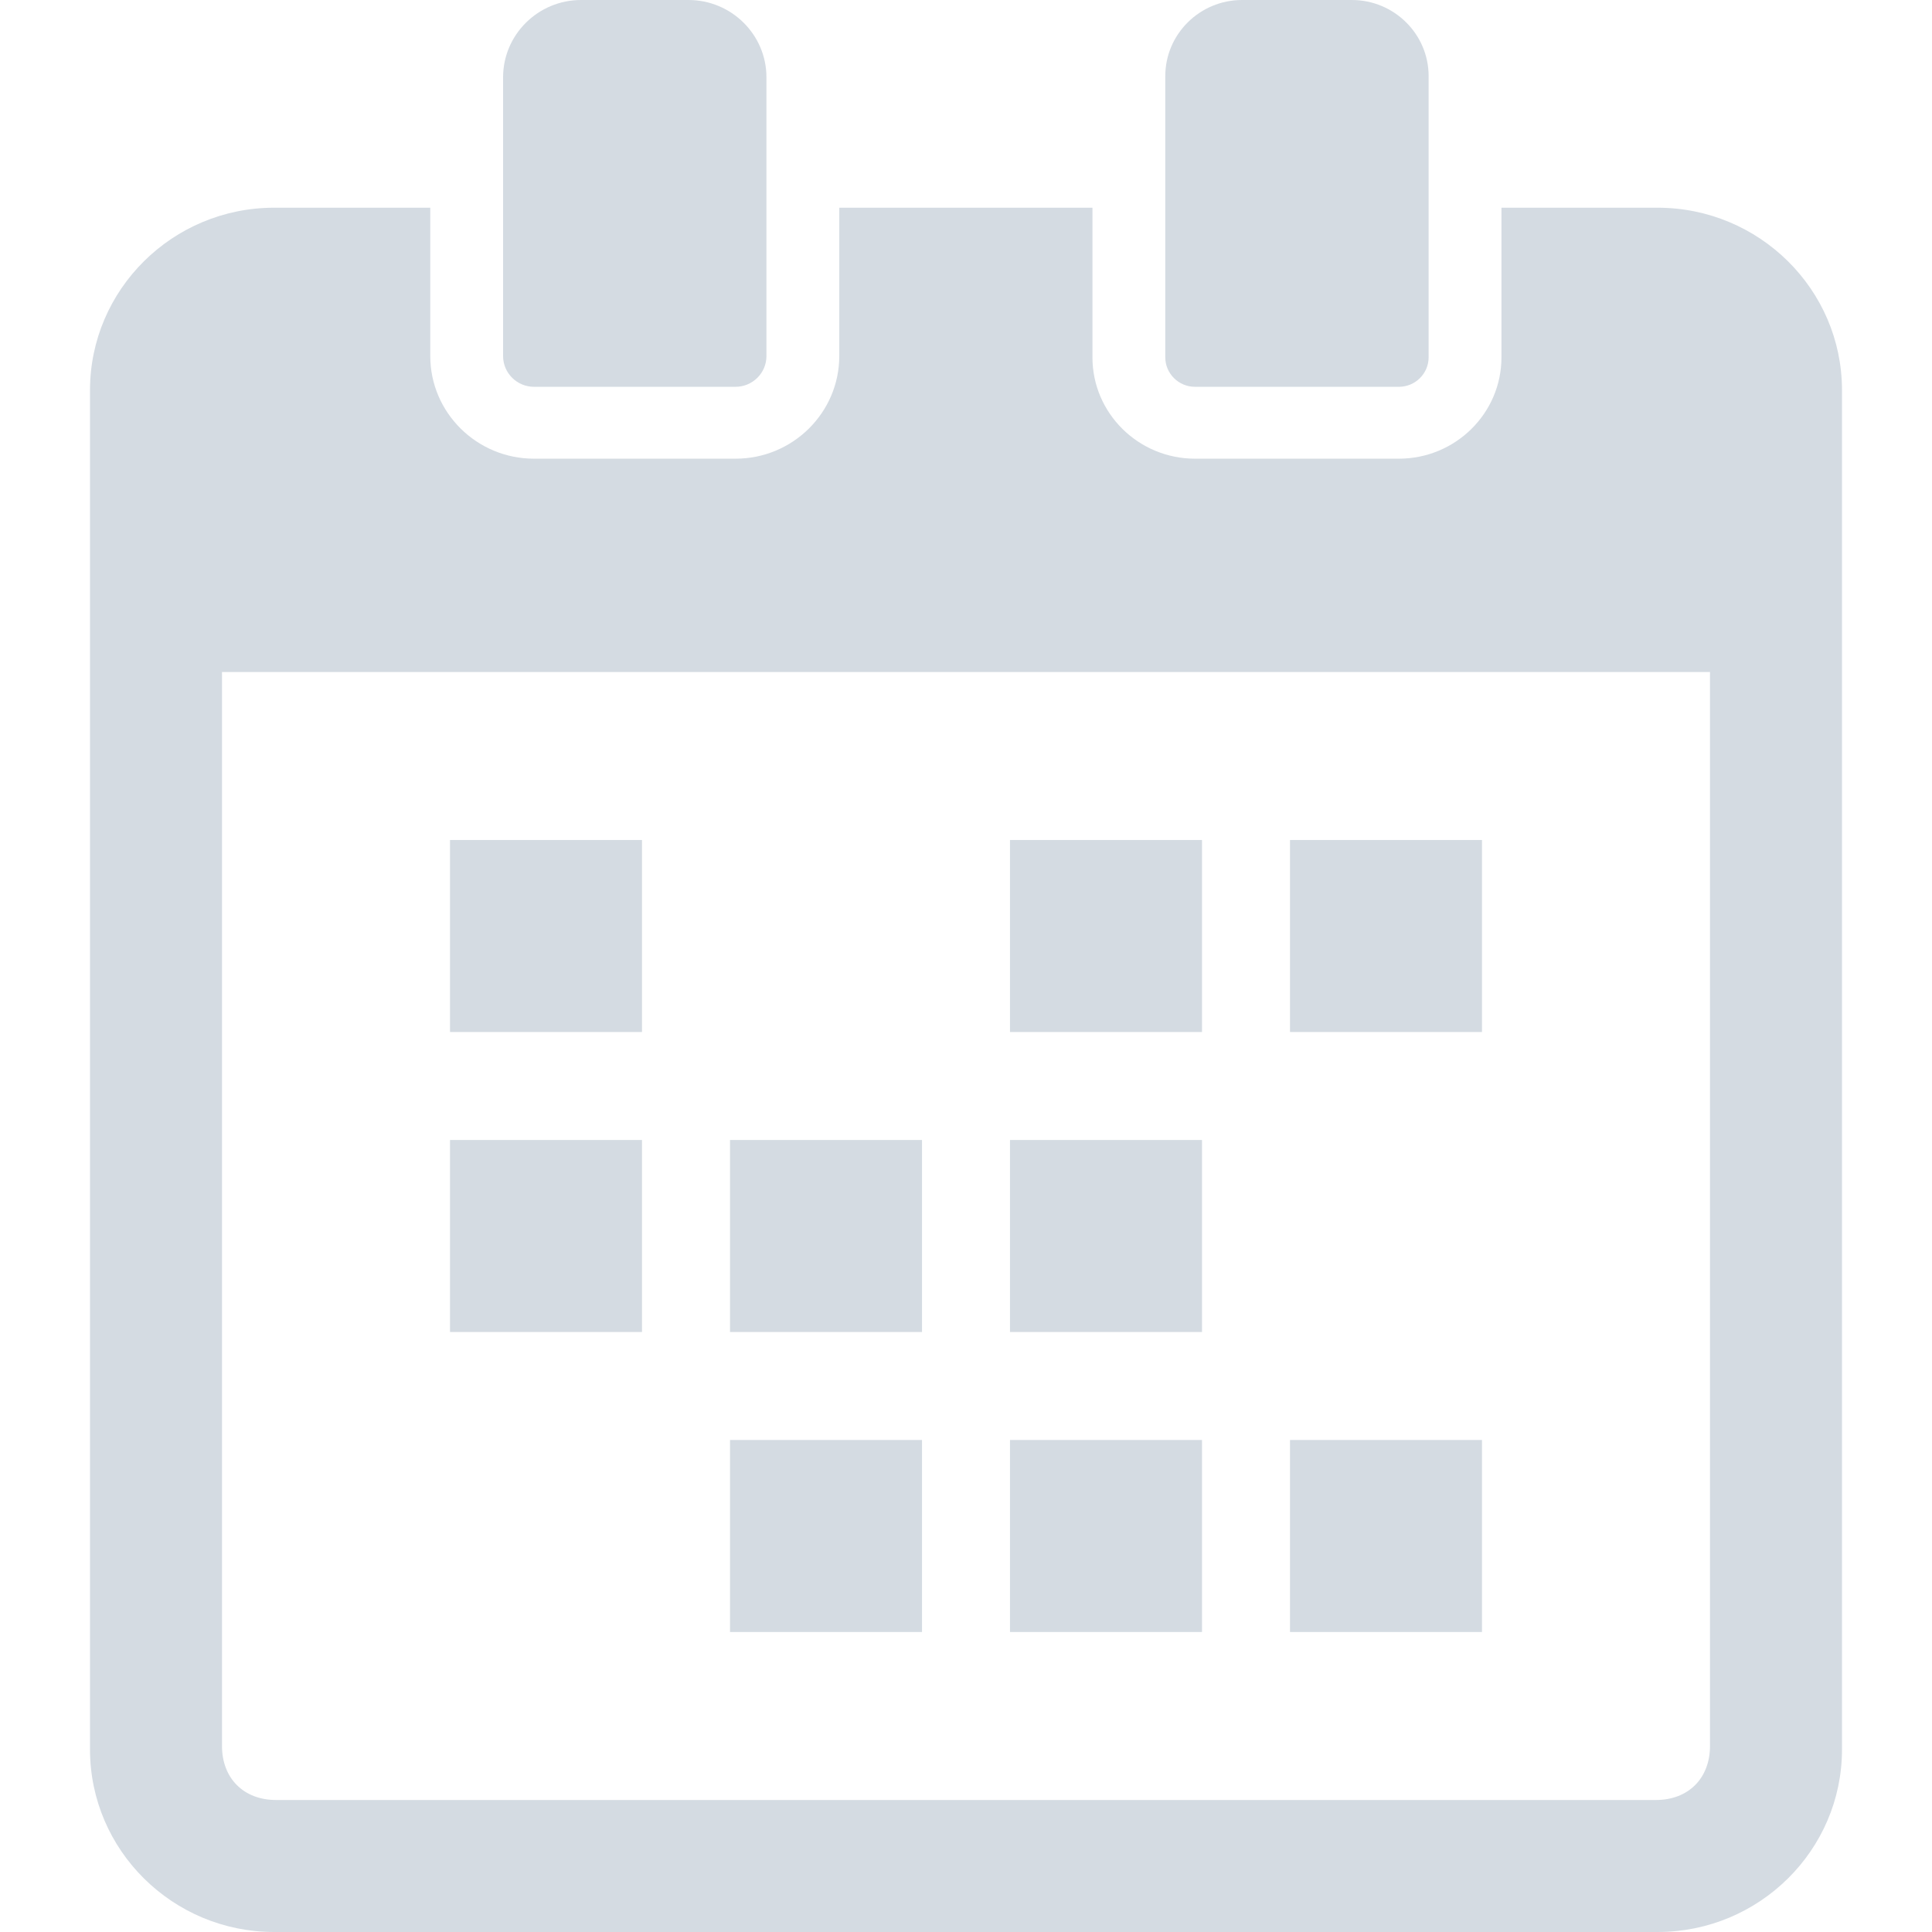
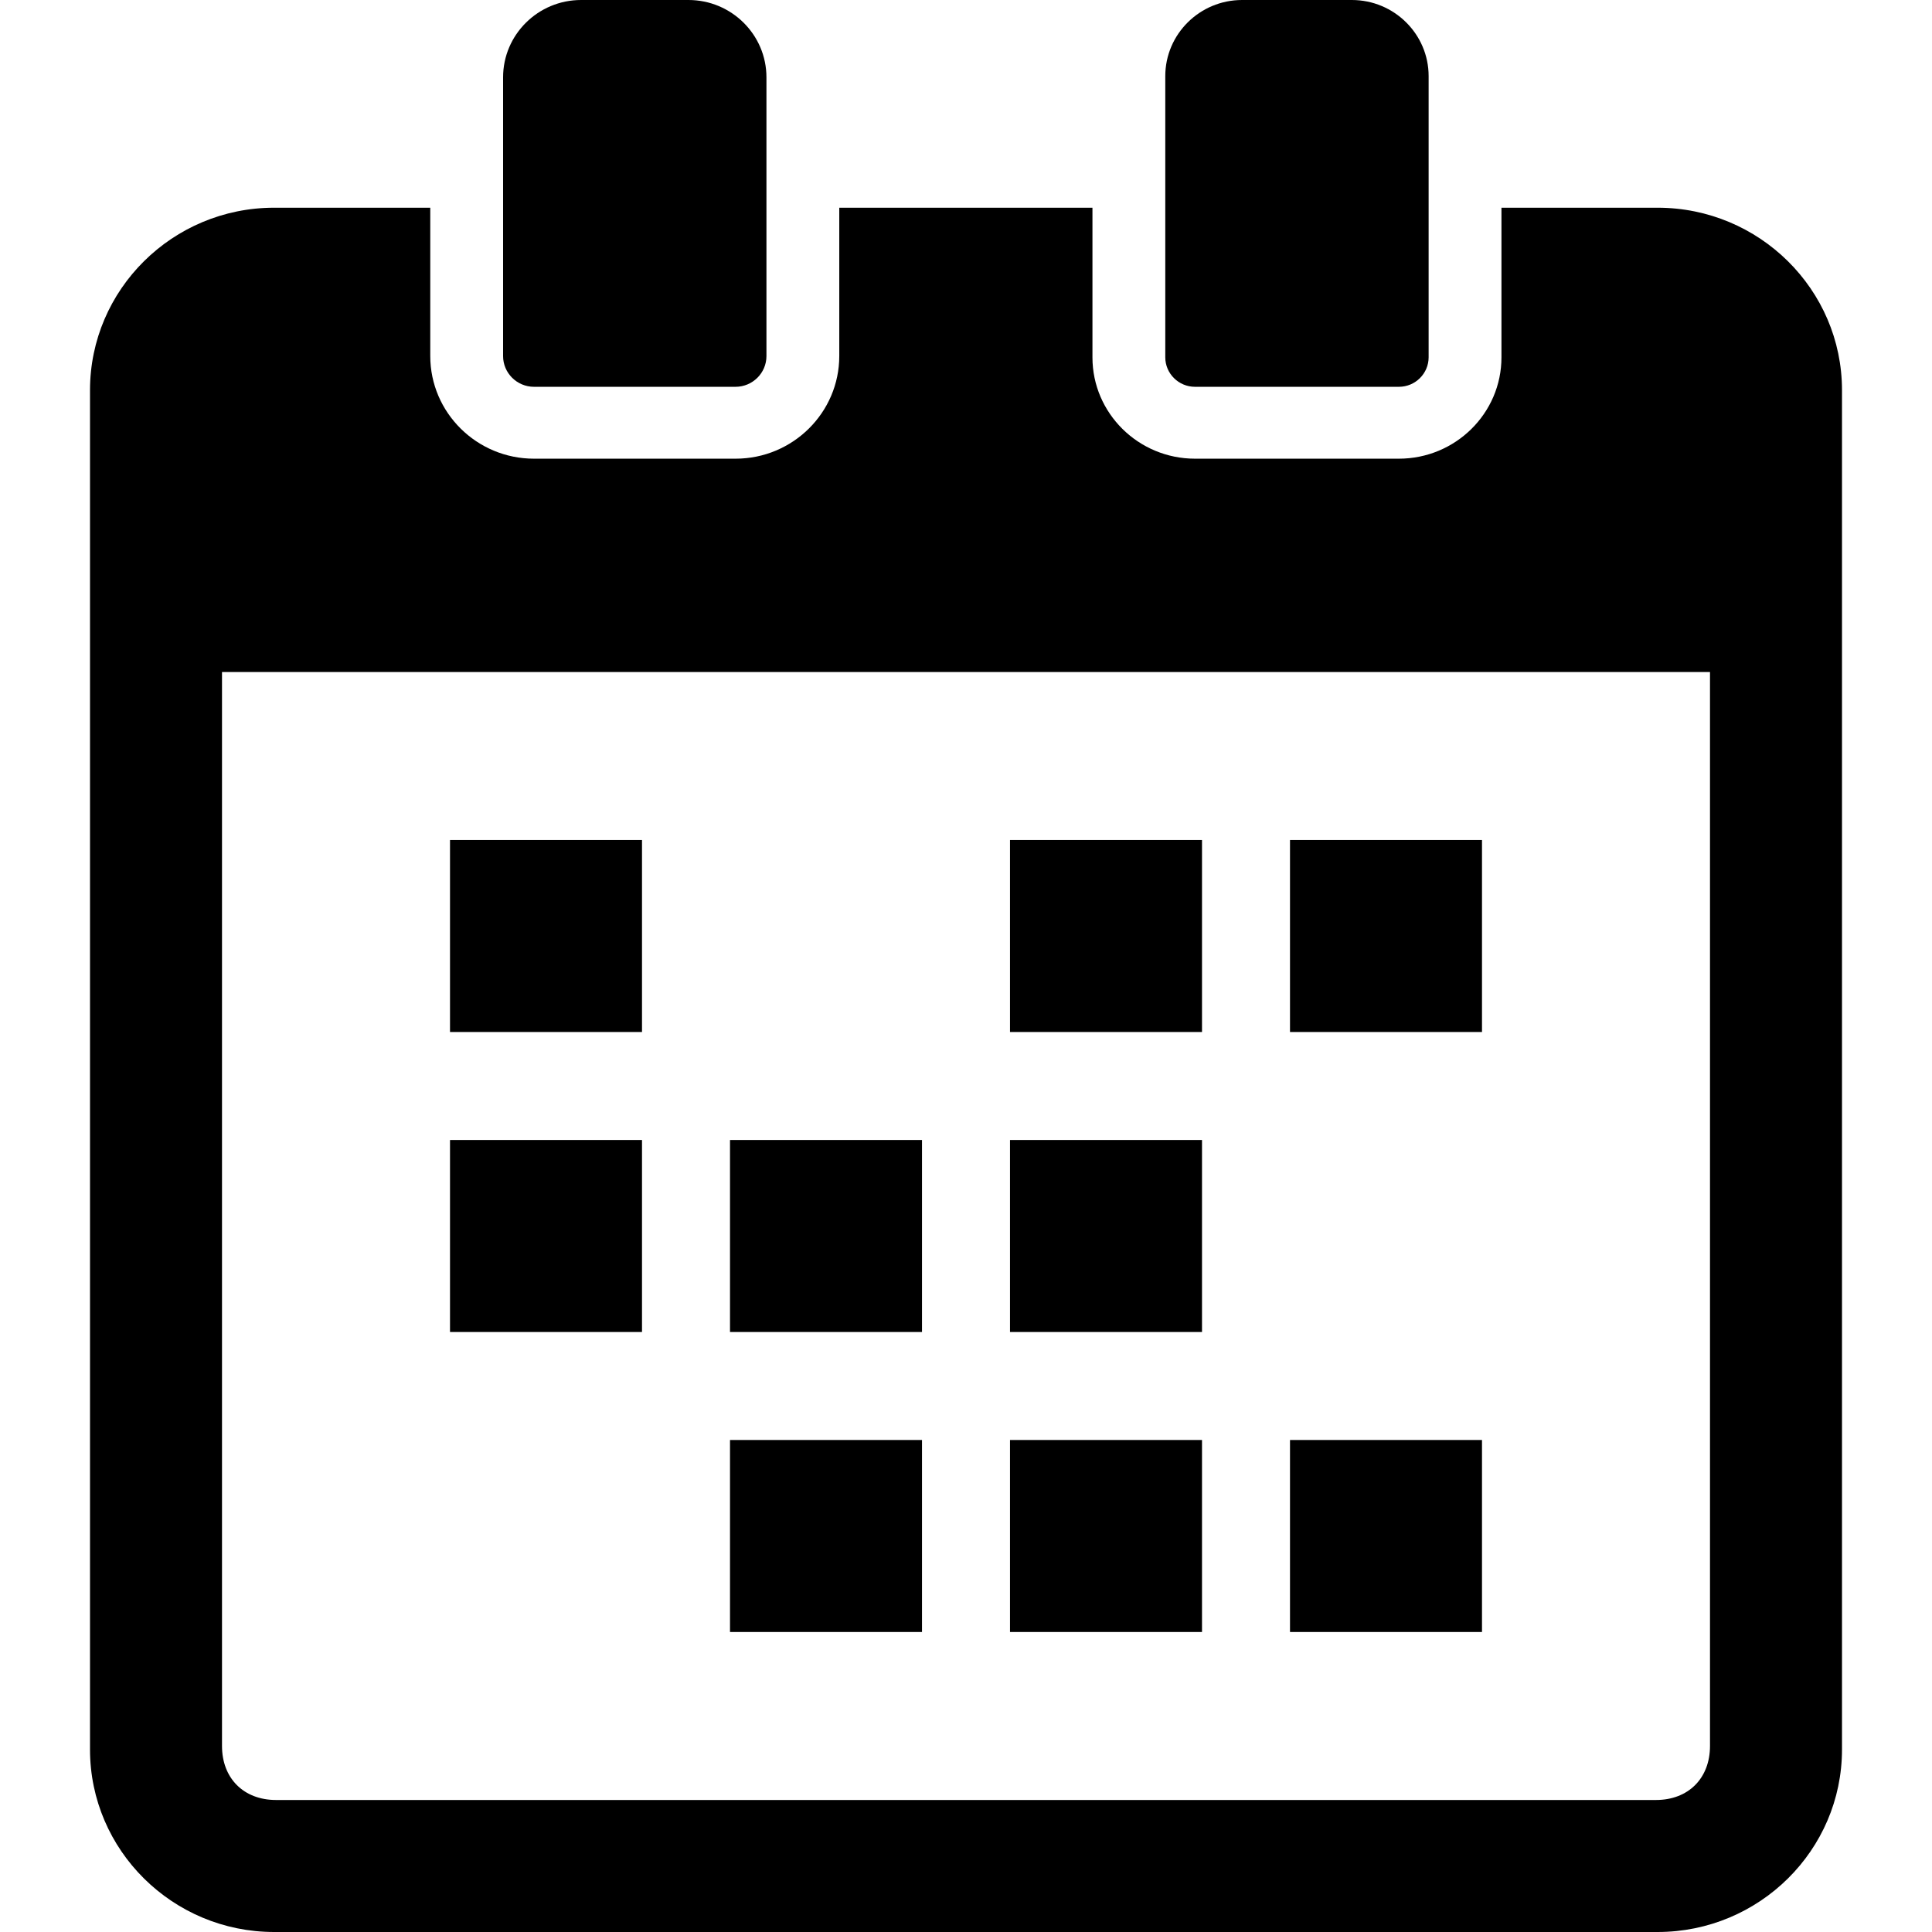
- <svg xmlns="http://www.w3.org/2000/svg" version="1.1" id="_x32_" viewBox="0 0 512 512" xml:space="preserve" width="800px" height="800px" fill="#D4DBE2">
-   <g id="SVGRepo_bgCarrier" stroke-width="0" />
-   <g id="SVGRepo_tracerCarrier" stroke-linecap="round" stroke-linejoin="round" />
-   <g id="SVGRepo_iconCarrier">
-     <style type="text/css"> .st0{fill:#D4DBE2;} </style>
-     <g>
-       <rect x="119.256" y="222.607" class="st0" width="50.881" height="50.885" />
-       <rect x="341.863" y="222.607" class="st0" width="50.881" height="50.885" />
-       <rect x="267.662" y="222.607" class="st0" width="50.881" height="50.885" />
-       <rect x="119.256" y="302.11" class="st0" width="50.881" height="50.885" />
-       <rect x="267.662" y="302.11" class="st0" width="50.881" height="50.885" />
-       <rect x="193.46" y="302.11" class="st0" width="50.881" height="50.885" />
-       <rect x="341.863" y="381.612" class="st0" width="50.881" height="50.885" />
-       <rect x="267.662" y="381.612" class="st0" width="50.881" height="50.885" />
-       <rect x="193.46" y="381.612" class="st0" width="50.881" height="50.885" />
-       <path class="st0" d="M439.277,55.046h-41.376v39.67c0,14.802-12.195,26.84-27.183,26.84h-54.025 c-14.988,0-27.182-12.038-27.182-26.84v-39.67h-67.094v39.297c0,15.008-12.329,27.213-27.484,27.213h-53.424 c-15.155,0-27.484-12.205-27.484-27.213V55.046H72.649c-26.906,0-48.796,21.692-48.796,48.354v360.246 c0,26.661,21.89,48.354,48.796,48.354h366.628c26.947,0,48.87-21.692,48.87-48.354V103.4 C488.147,76.739,466.224,55.046,439.277,55.046z M453.167,462.707c0,8.56-5.751,14.309-14.311,14.309H73.144 c-8.56,0-14.311-5.749-14.311-14.309V178.089h394.334V462.707z" />
-       <path class="st0" d="M141.525,102.507h53.392c4.521,0,8.199-3.653,8.199-8.144v-73.87c0-11.3-9.27-20.493-20.666-20.493h-28.459 c-11.395,0-20.668,9.192-20.668,20.493v73.87C133.324,98.854,137.002,102.507,141.525,102.507z" />
-       <path class="st0" d="M316.693,102.507h54.025c4.348,0,7.884-3.513,7.884-7.826V20.178C378.602,9.053,369.474,0,358.251,0H329.16 c-11.221,0-20.349,9.053-20.349,20.178v74.503C308.81,98.994,312.347,102.507,316.693,102.507z" />
-     </g>
+ <svg xmlns="http://www.w3.org/2000/svg" version="1.1" id="_x32_" viewBox="0 0 512 512" xml:space="preserve">
+   <style type="text/css">
+ 	.st0{fill:#000000;}
+ </style>
+   <g>
+     <rect x="119.256" y="222.607" class="st0" width="50.881" height="50.885" />
+     <rect x="341.863" y="222.607" class="st0" width="50.881" height="50.885" />
+     <rect x="267.662" y="222.607" class="st0" width="50.881" height="50.885" />
+     <rect x="119.256" y="302.11" class="st0" width="50.881" height="50.885" />
+     <rect x="267.662" y="302.11" class="st0" width="50.881" height="50.885" />
+     <rect x="193.46" y="302.11" class="st0" width="50.881" height="50.885" />
+     <rect x="341.863" y="381.612" class="st0" width="50.881" height="50.885" />
+     <rect x="267.662" y="381.612" class="st0" width="50.881" height="50.885" />
+     <rect x="193.46" y="381.612" class="st0" width="50.881" height="50.885" />
+     <path class="st0" d="M439.277,55.046h-41.376v39.67c0,14.802-12.195,26.84-27.183,26.84h-54.025   c-14.988,0-27.182-12.038-27.182-26.84v-39.67h-67.094v39.297c0,15.008-12.329,27.213-27.484,27.213h-53.424   c-15.155,0-27.484-12.205-27.484-27.213V55.046H72.649c-26.906,0-48.796,21.692-48.796,48.354v360.246   c0,26.661,21.89,48.354,48.796,48.354h366.628c26.947,0,48.87-21.692,48.87-48.354V103.4   C488.147,76.739,466.224,55.046,439.277,55.046z M453.167,462.707c0,8.56-5.751,14.309-14.311,14.309H73.144   c-8.56,0-14.311-5.749-14.311-14.309V178.089h394.334V462.707z" />
+     <path class="st0" d="M141.525,102.507h53.392c4.521,0,8.199-3.653,8.199-8.144v-73.87c0-11.3-9.27-20.493-20.666-20.493h-28.459   c-11.395,0-20.668,9.192-20.668,20.493v73.87C133.324,98.854,137.002,102.507,141.525,102.507z" />
+     <path class="st0" d="M316.693,102.507h54.025c4.348,0,7.884-3.513,7.884-7.826V20.178C378.602,9.053,369.474,0,358.251,0H329.16   c-11.221,0-20.349,9.053-20.349,20.178v74.503C308.81,98.994,312.347,102.507,316.693,102.507z" />
  </g>
</svg>
